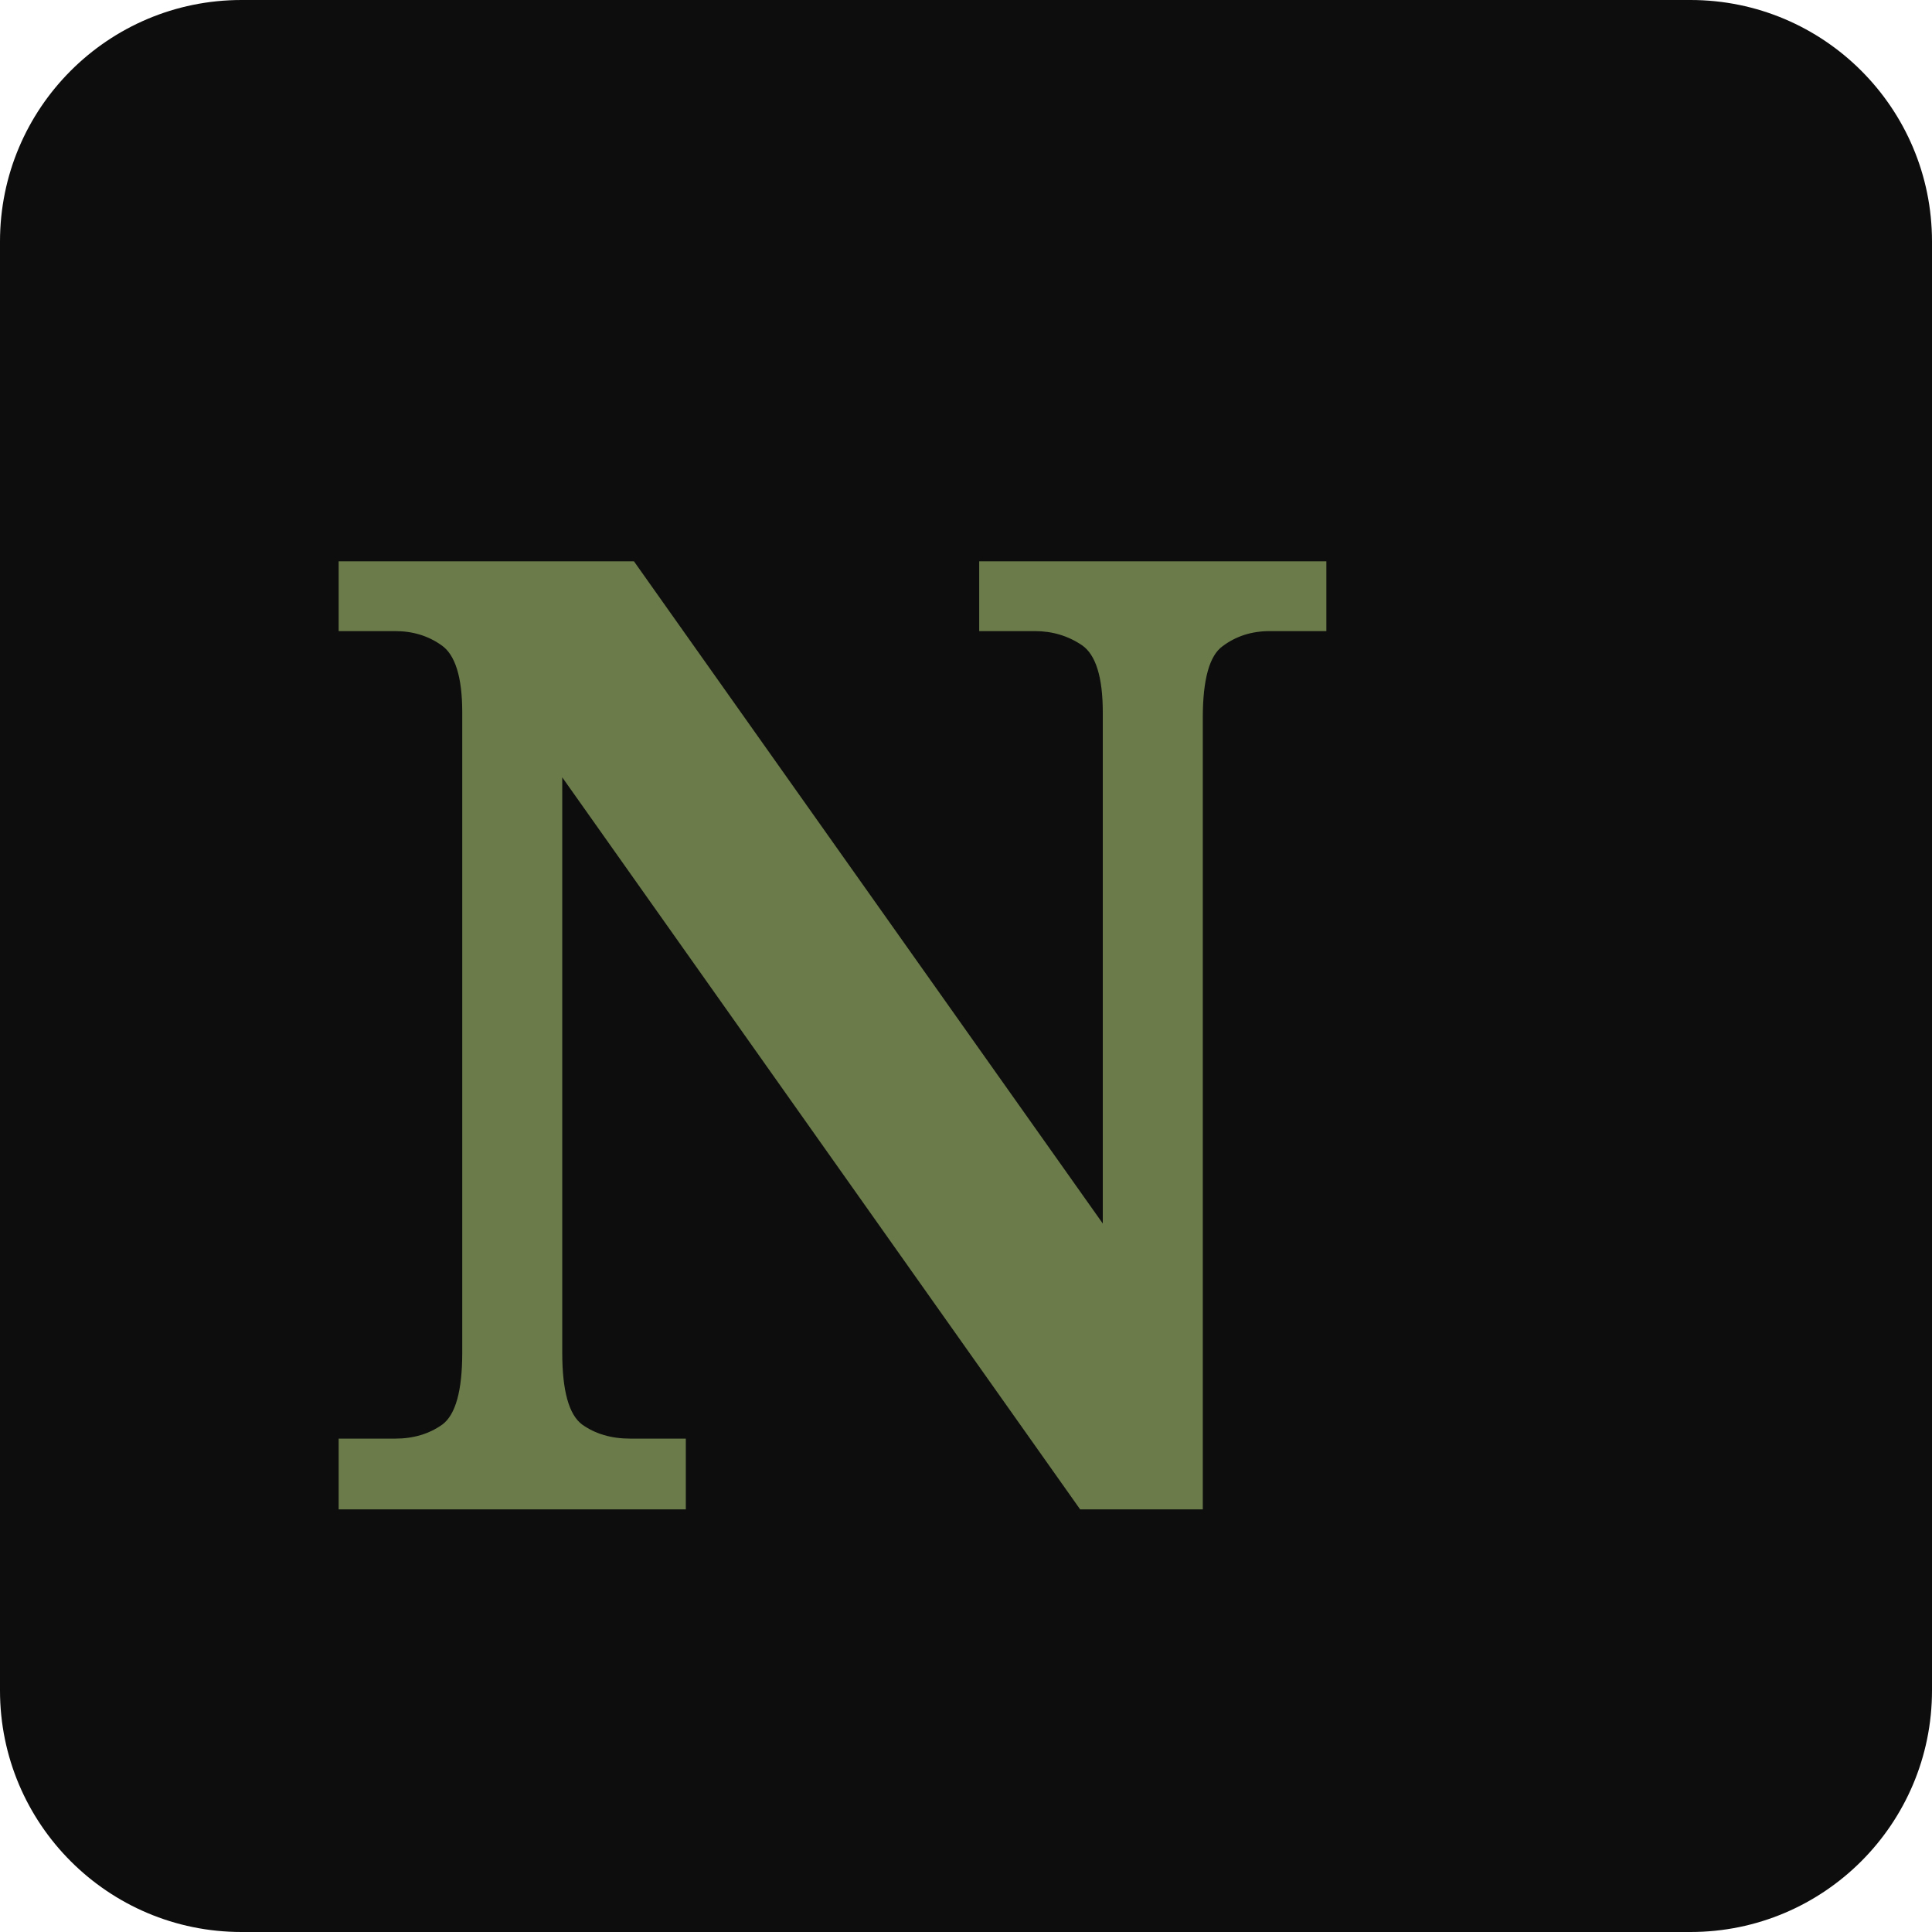
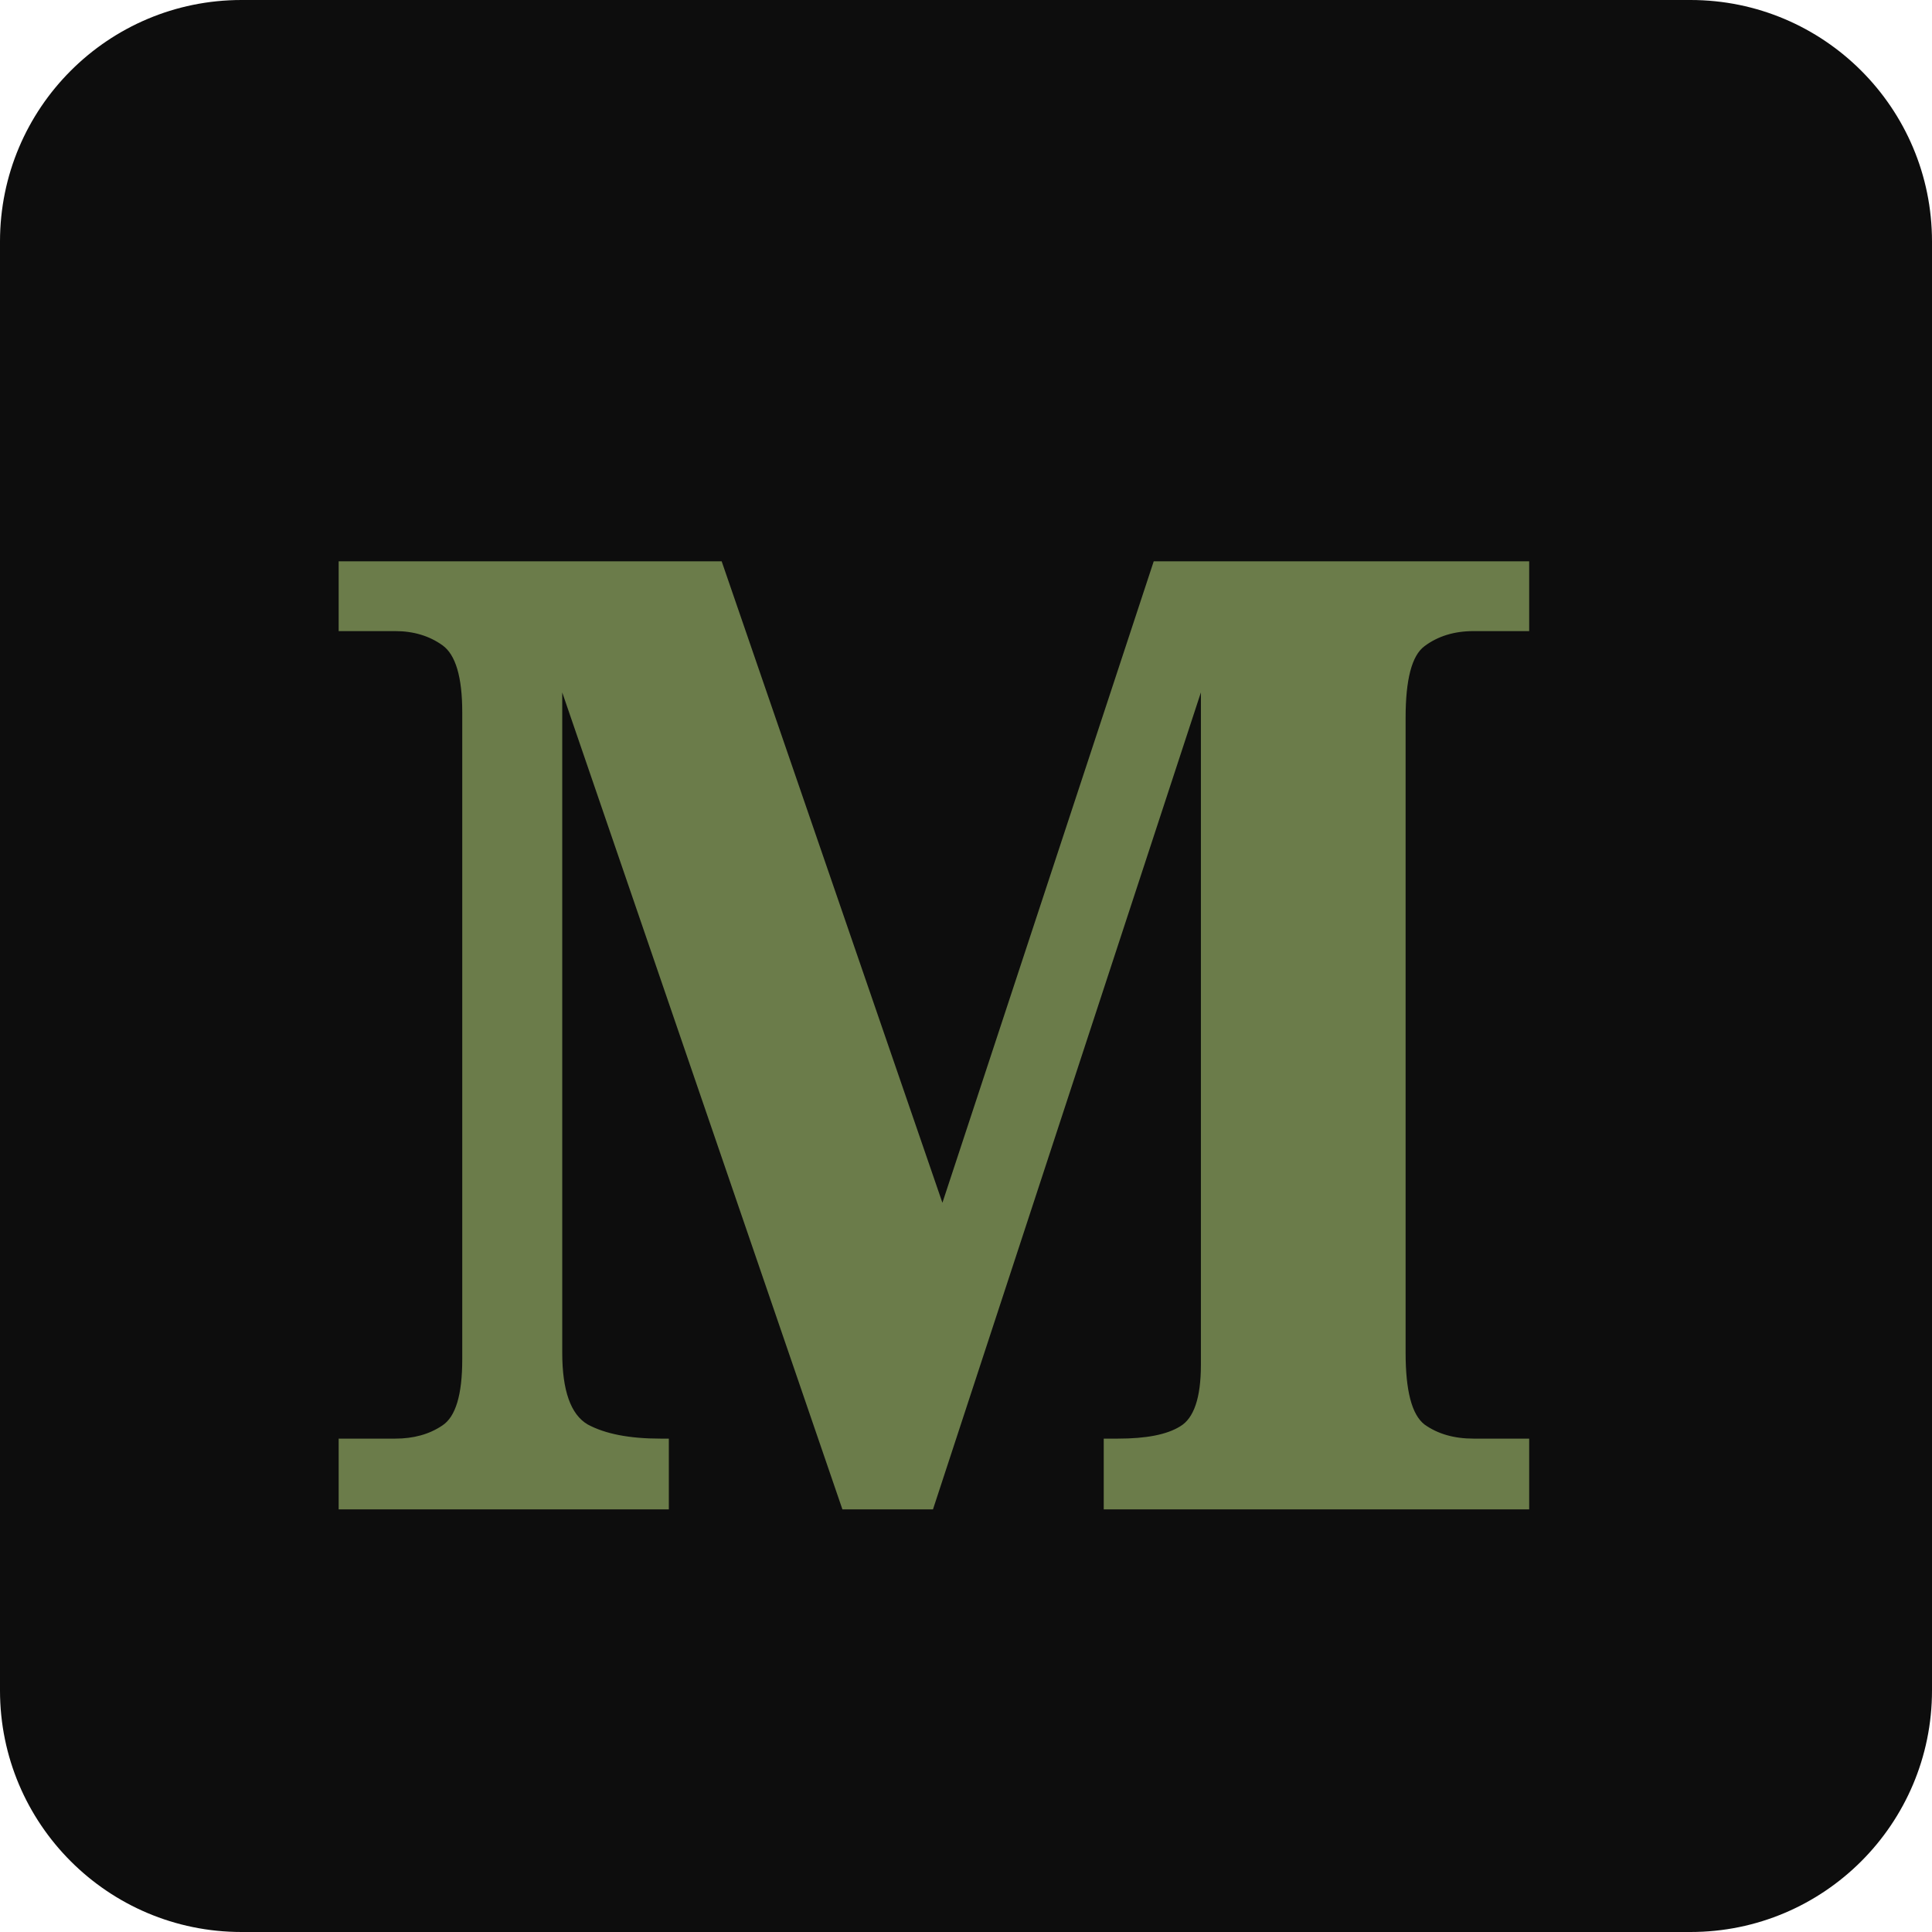
<svg xmlns="http://www.w3.org/2000/svg" viewBox="0 0 32 32">
  <rect width="32" height="32" fill="#0D0D0D" rx="4" />
-   <text x="5" y="25" font-family="serif" font-size="22" font-weight="bold" fill="#6B7C4A">N</text>
+   <text x="5" y="25" font-family="serif" font-size="22" font-weight="bold" fill="#6B7C4A">M</text>
</svg>
